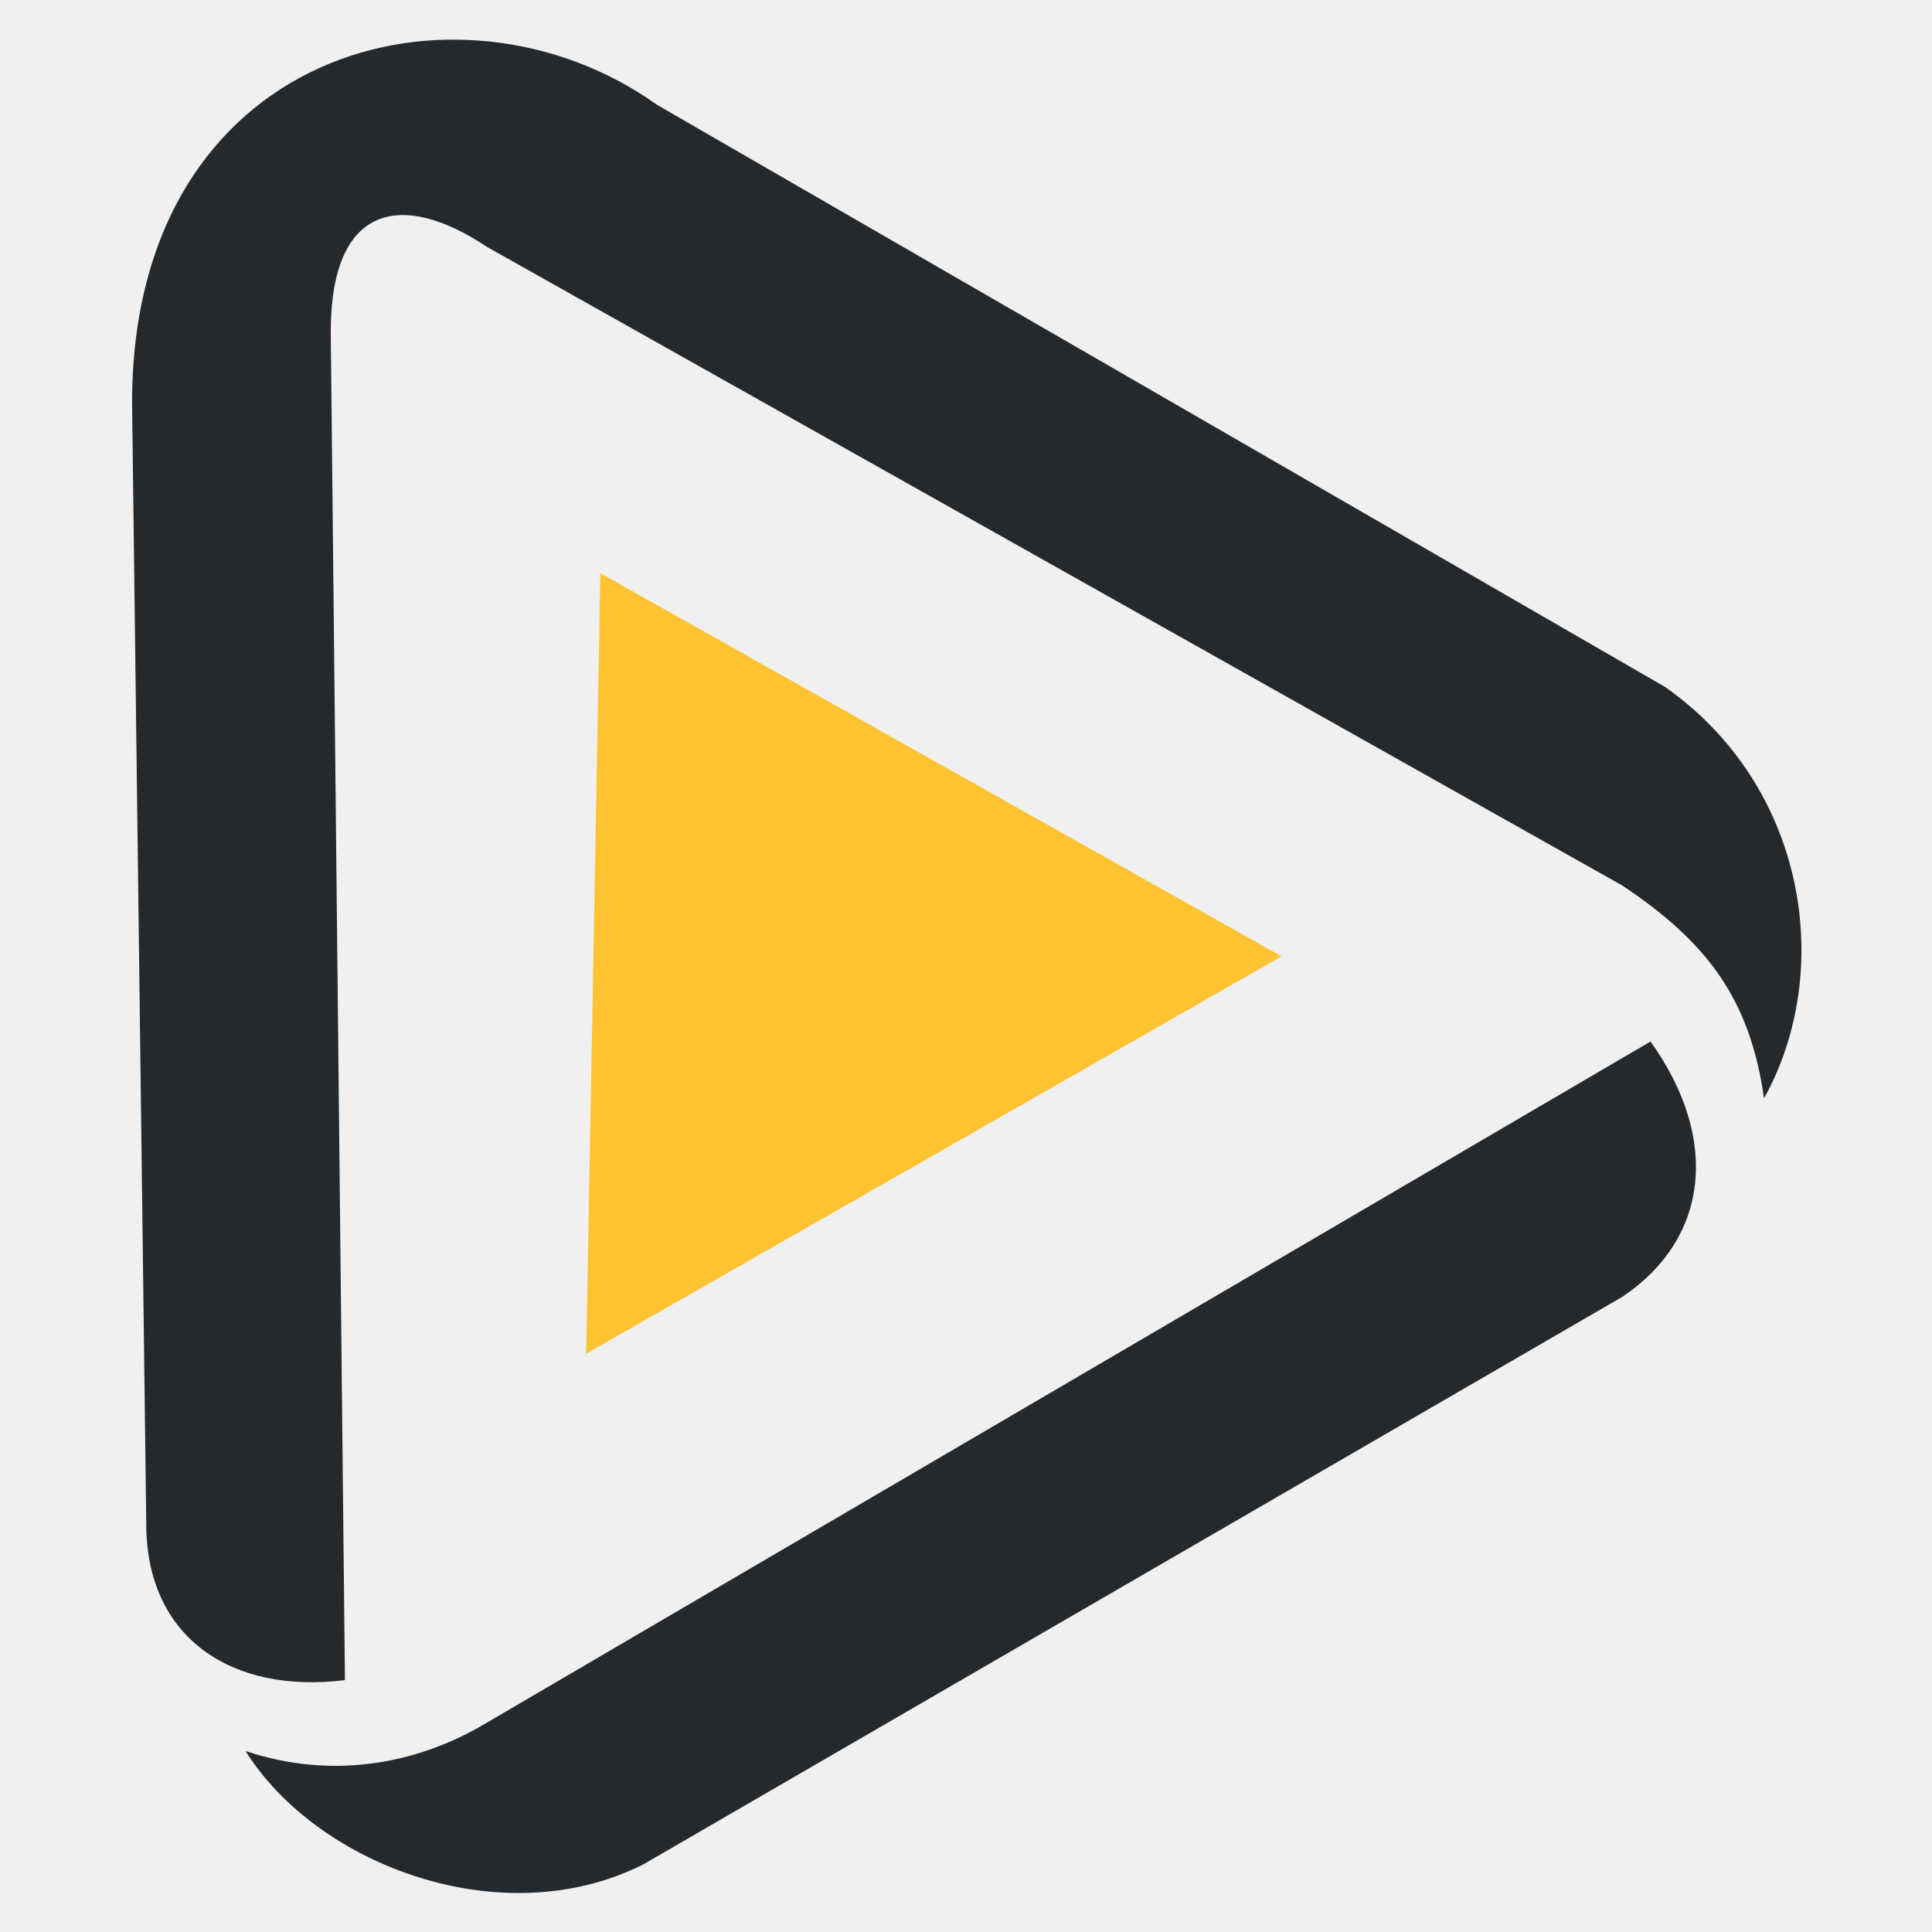
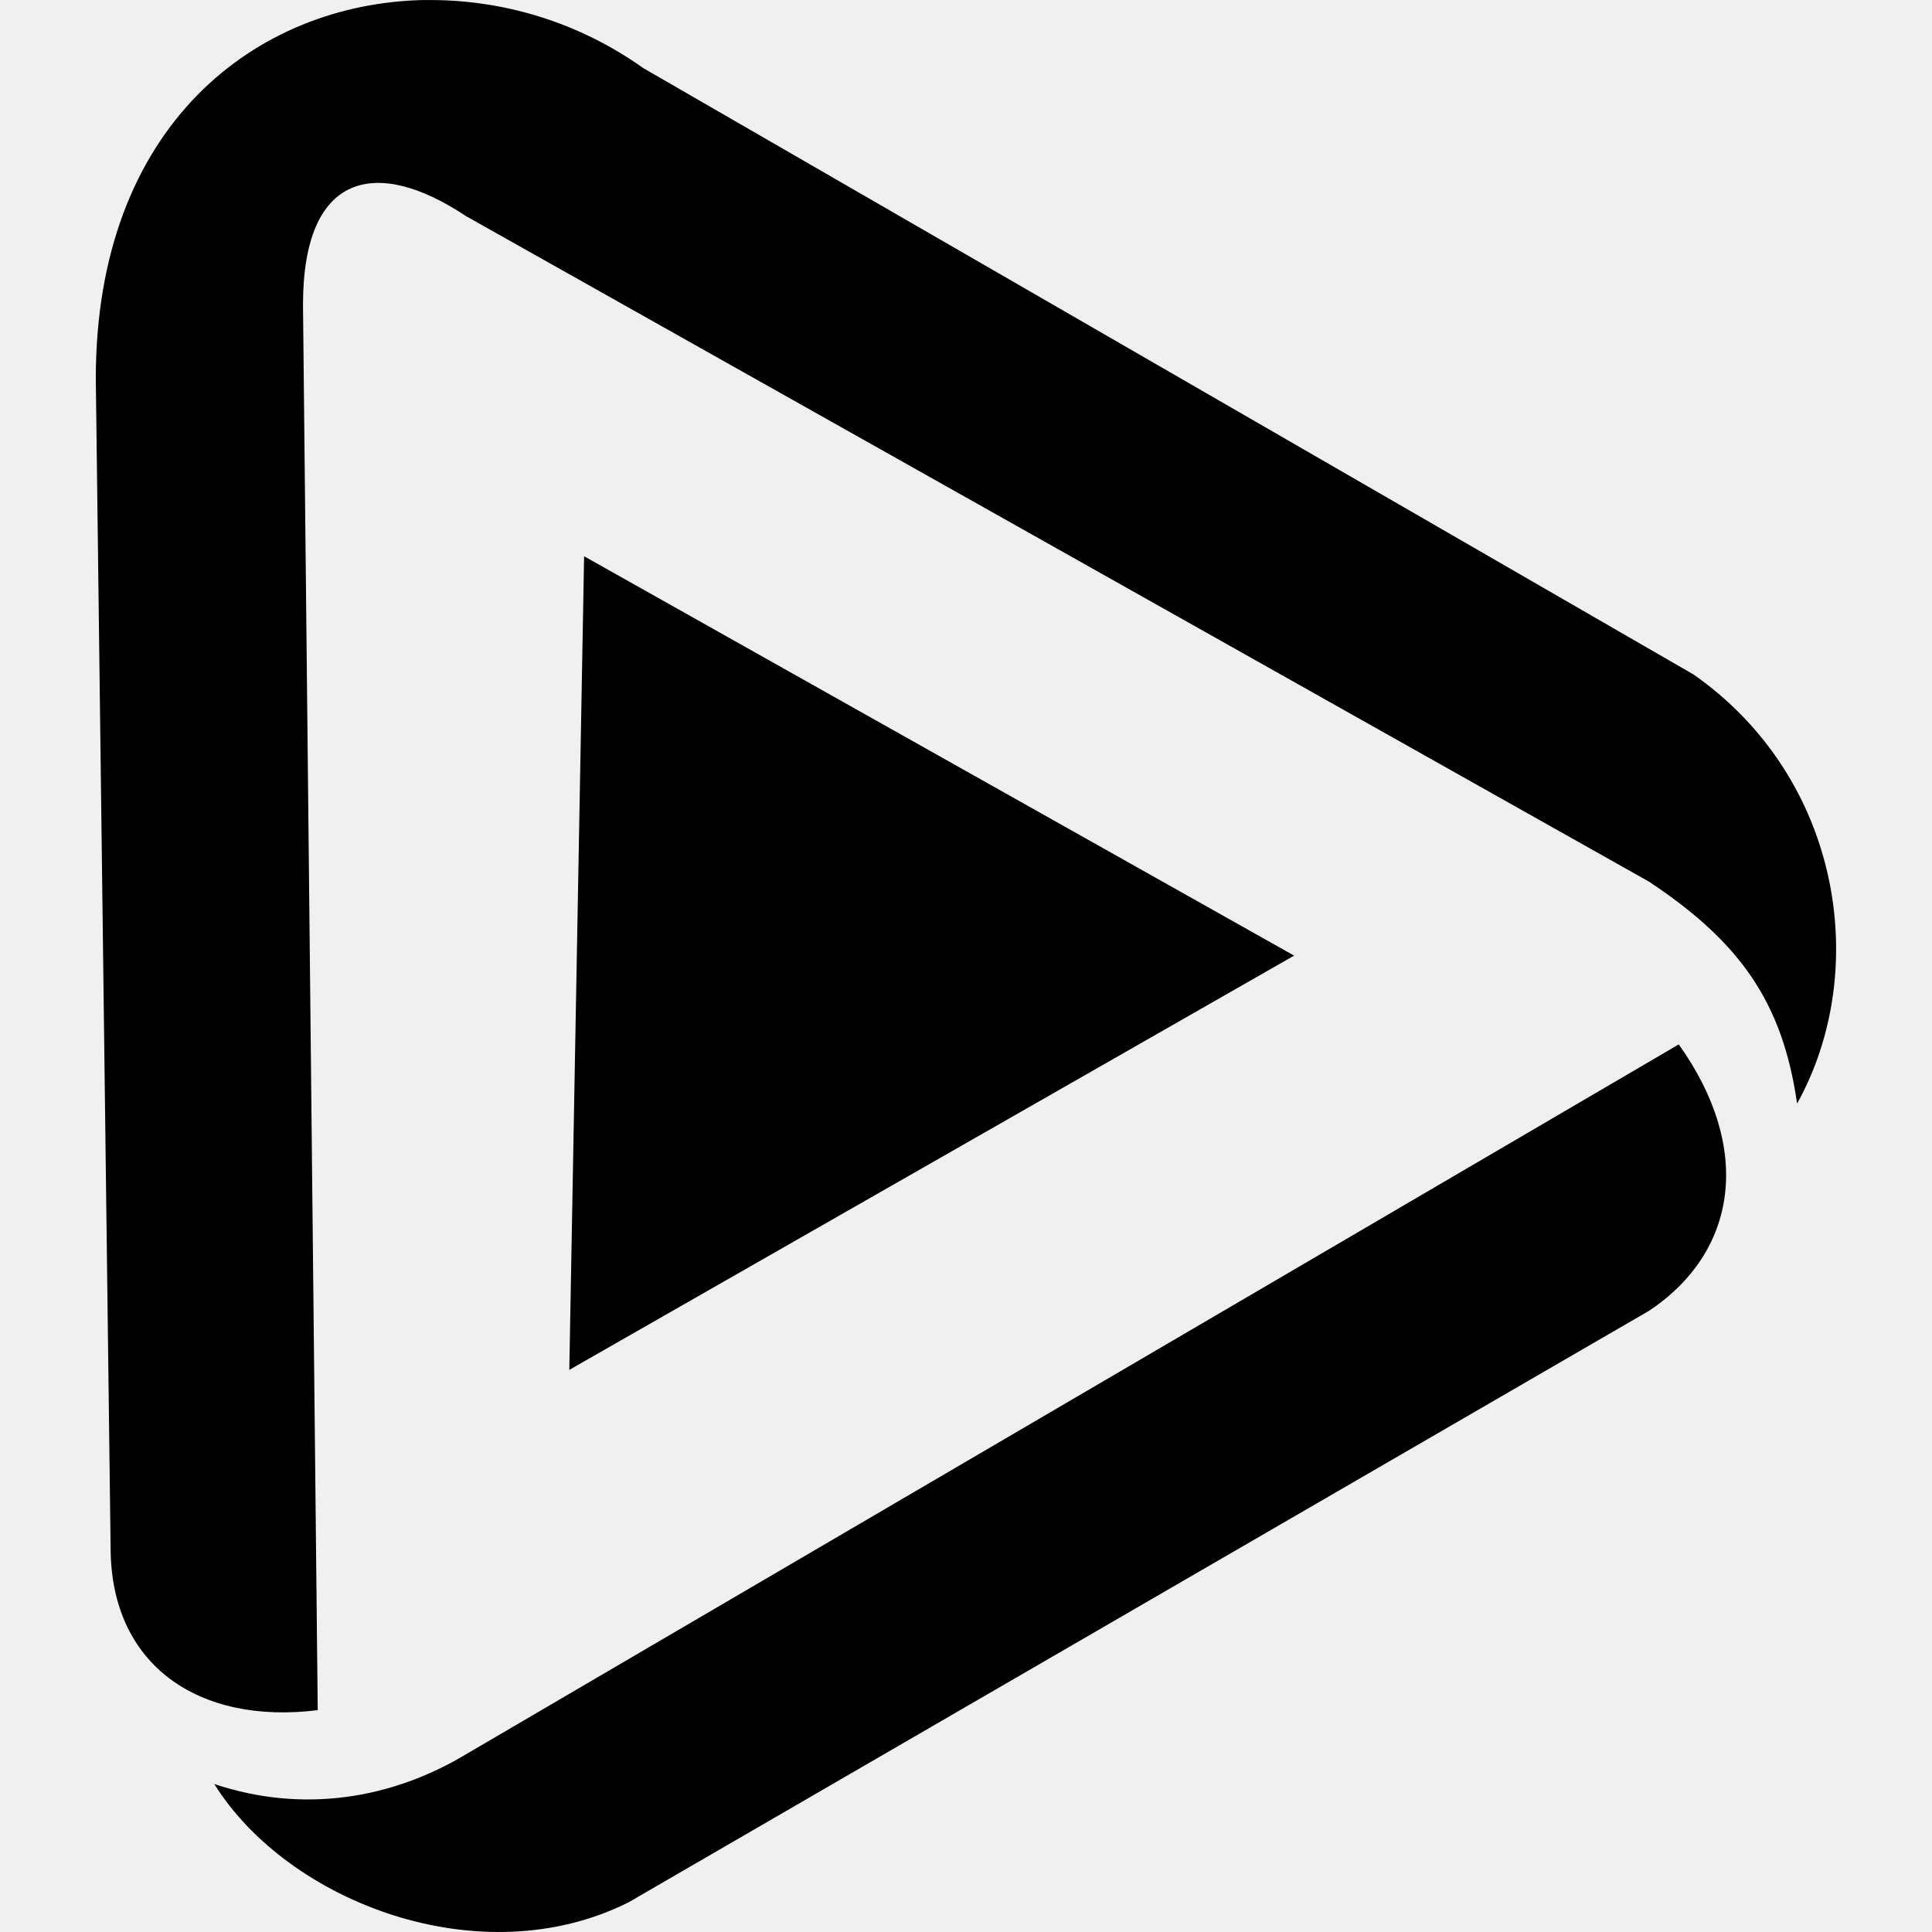
- <svg xmlns="http://www.w3.org/2000/svg" xmlns:xlink="http://www.w3.org/1999/xlink" viewBox="0 0 1024 1024">
-   <defs>
-     <clipPath id="b">
-       <use xlink:href="#a" clip-rule="evenodd" />
-     </clipPath>
-     <path id="a" d="M0 0h1024v1024H0z" />
-   </defs>
-   <g clip-path="url(#b)">
-     <use xlink:href="#a" fill="#FFF" fill-opacity="0" />
-     <path fill="#24292E" d="m175.302 175.943 7.522 714.55c-60.173 7.521-105.302-22.566-105.302-82.738L70 213.55C70 25.511 242.996-19.618 348.298 55.598L882.33 363.982c75.216 52.651 90.259 150.431 52.651 218.125-7.521-52.65-30.086-82.737-75.216-112.823l-601.726-338.47c-45.129-30.087-82.737-22.565-82.737 45.13z" />
-     <path fill="#24292E" d="M130.172 928.1c45.13 15.044 90.26 7.522 127.867-15.042l616.77-361.036c37.607 52.65 30.086 105.302-15.044 135.388L340.776 988.273c-75.216 37.608-172.996 0-210.604-60.172z" />
-     <path fill="#FFC230" d="m310.69 717.496 368.557-210.604L318.212 303.81l-7.522 413.687z" />
-   </g>
+ <svg xmlns="http://www.w3.org/2000/svg" role="img" viewBox="0 0 24 24">
+   <path d="M5.274 0C3.189.039 1.19 1.547 1.19 4.705l.184 14.518c0 1.47 1.103 2.205 2.573 2.021L3.764 3.786c0-1.654.919-1.838 2.022-1.103l14.7 8.27c1.103.734 1.655 1.47 1.838 2.756.92-1.654.552-4.043-1.286-5.33L7.991.846A4.559 4.559 0 0 0 5.274.001zm1.982 6.91-.184 10.107 9.004-5.146Zm13.598 6.064-15.068 8.82c-.92.552-2.022.736-3.124.368.918 1.47 3.307 2.389 5.145 1.47l12.68-7.35c1.102-.736 1.286-2.022.367-3.308z" />
</svg>
